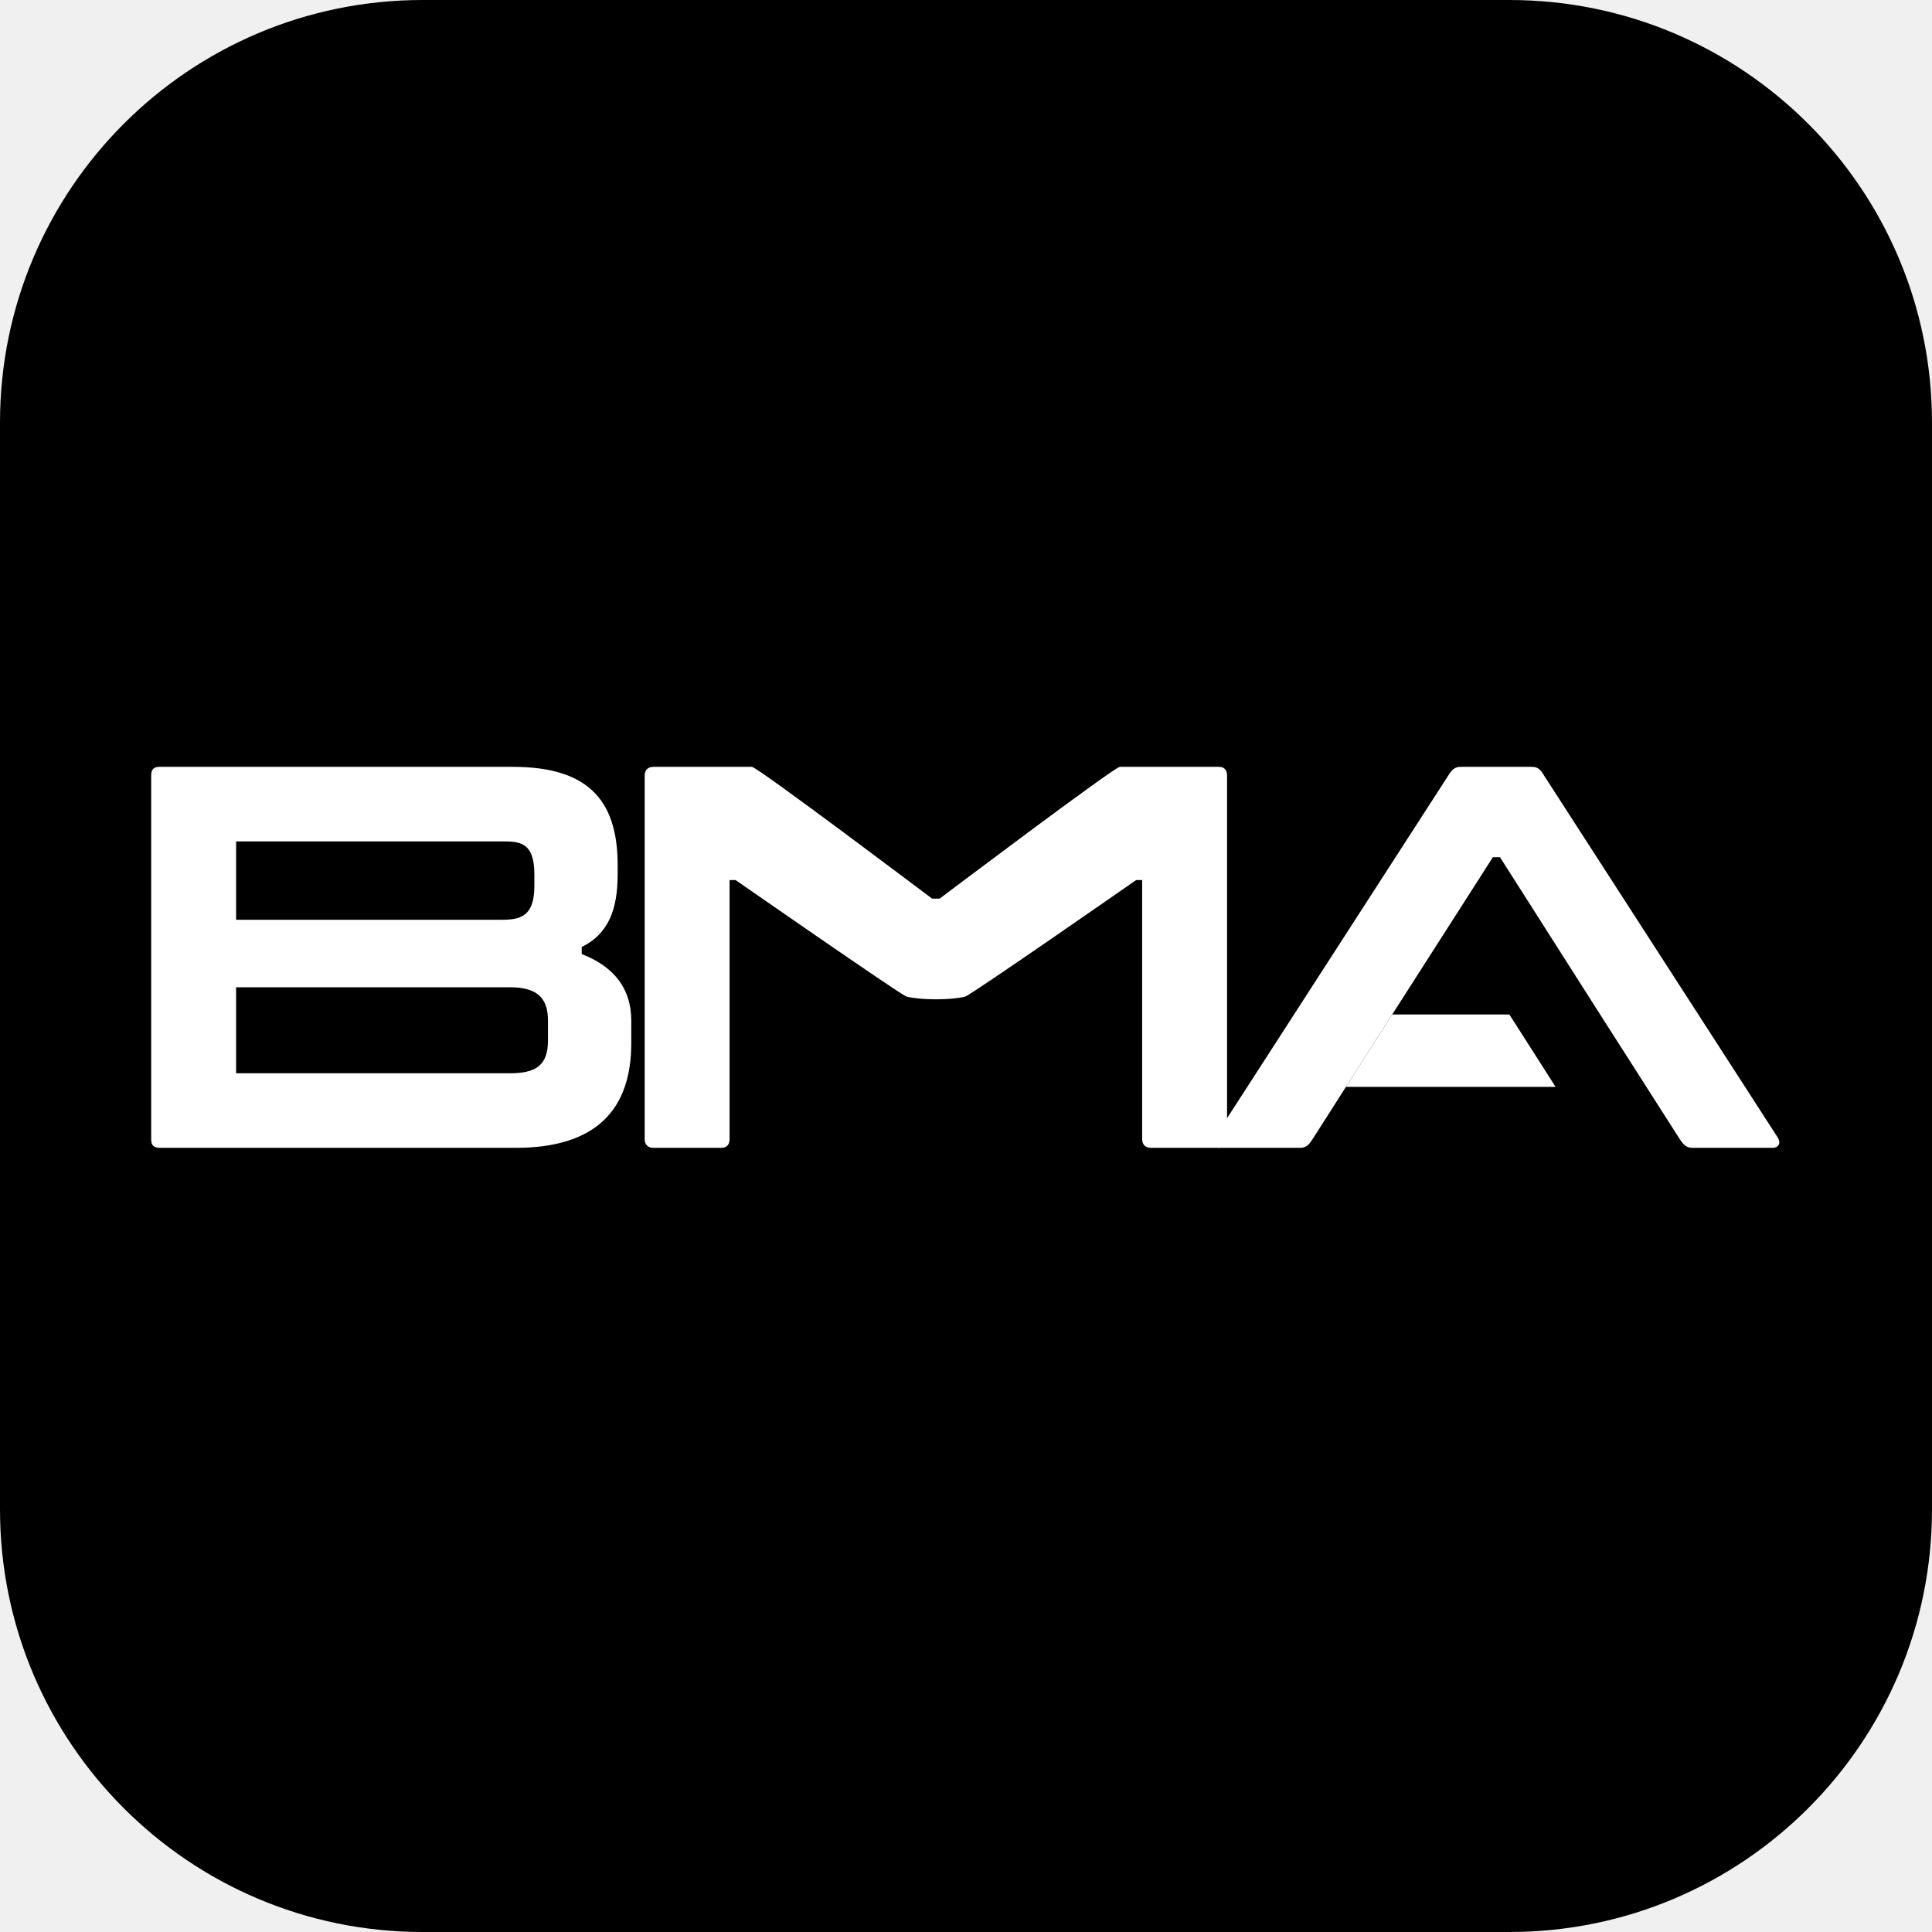
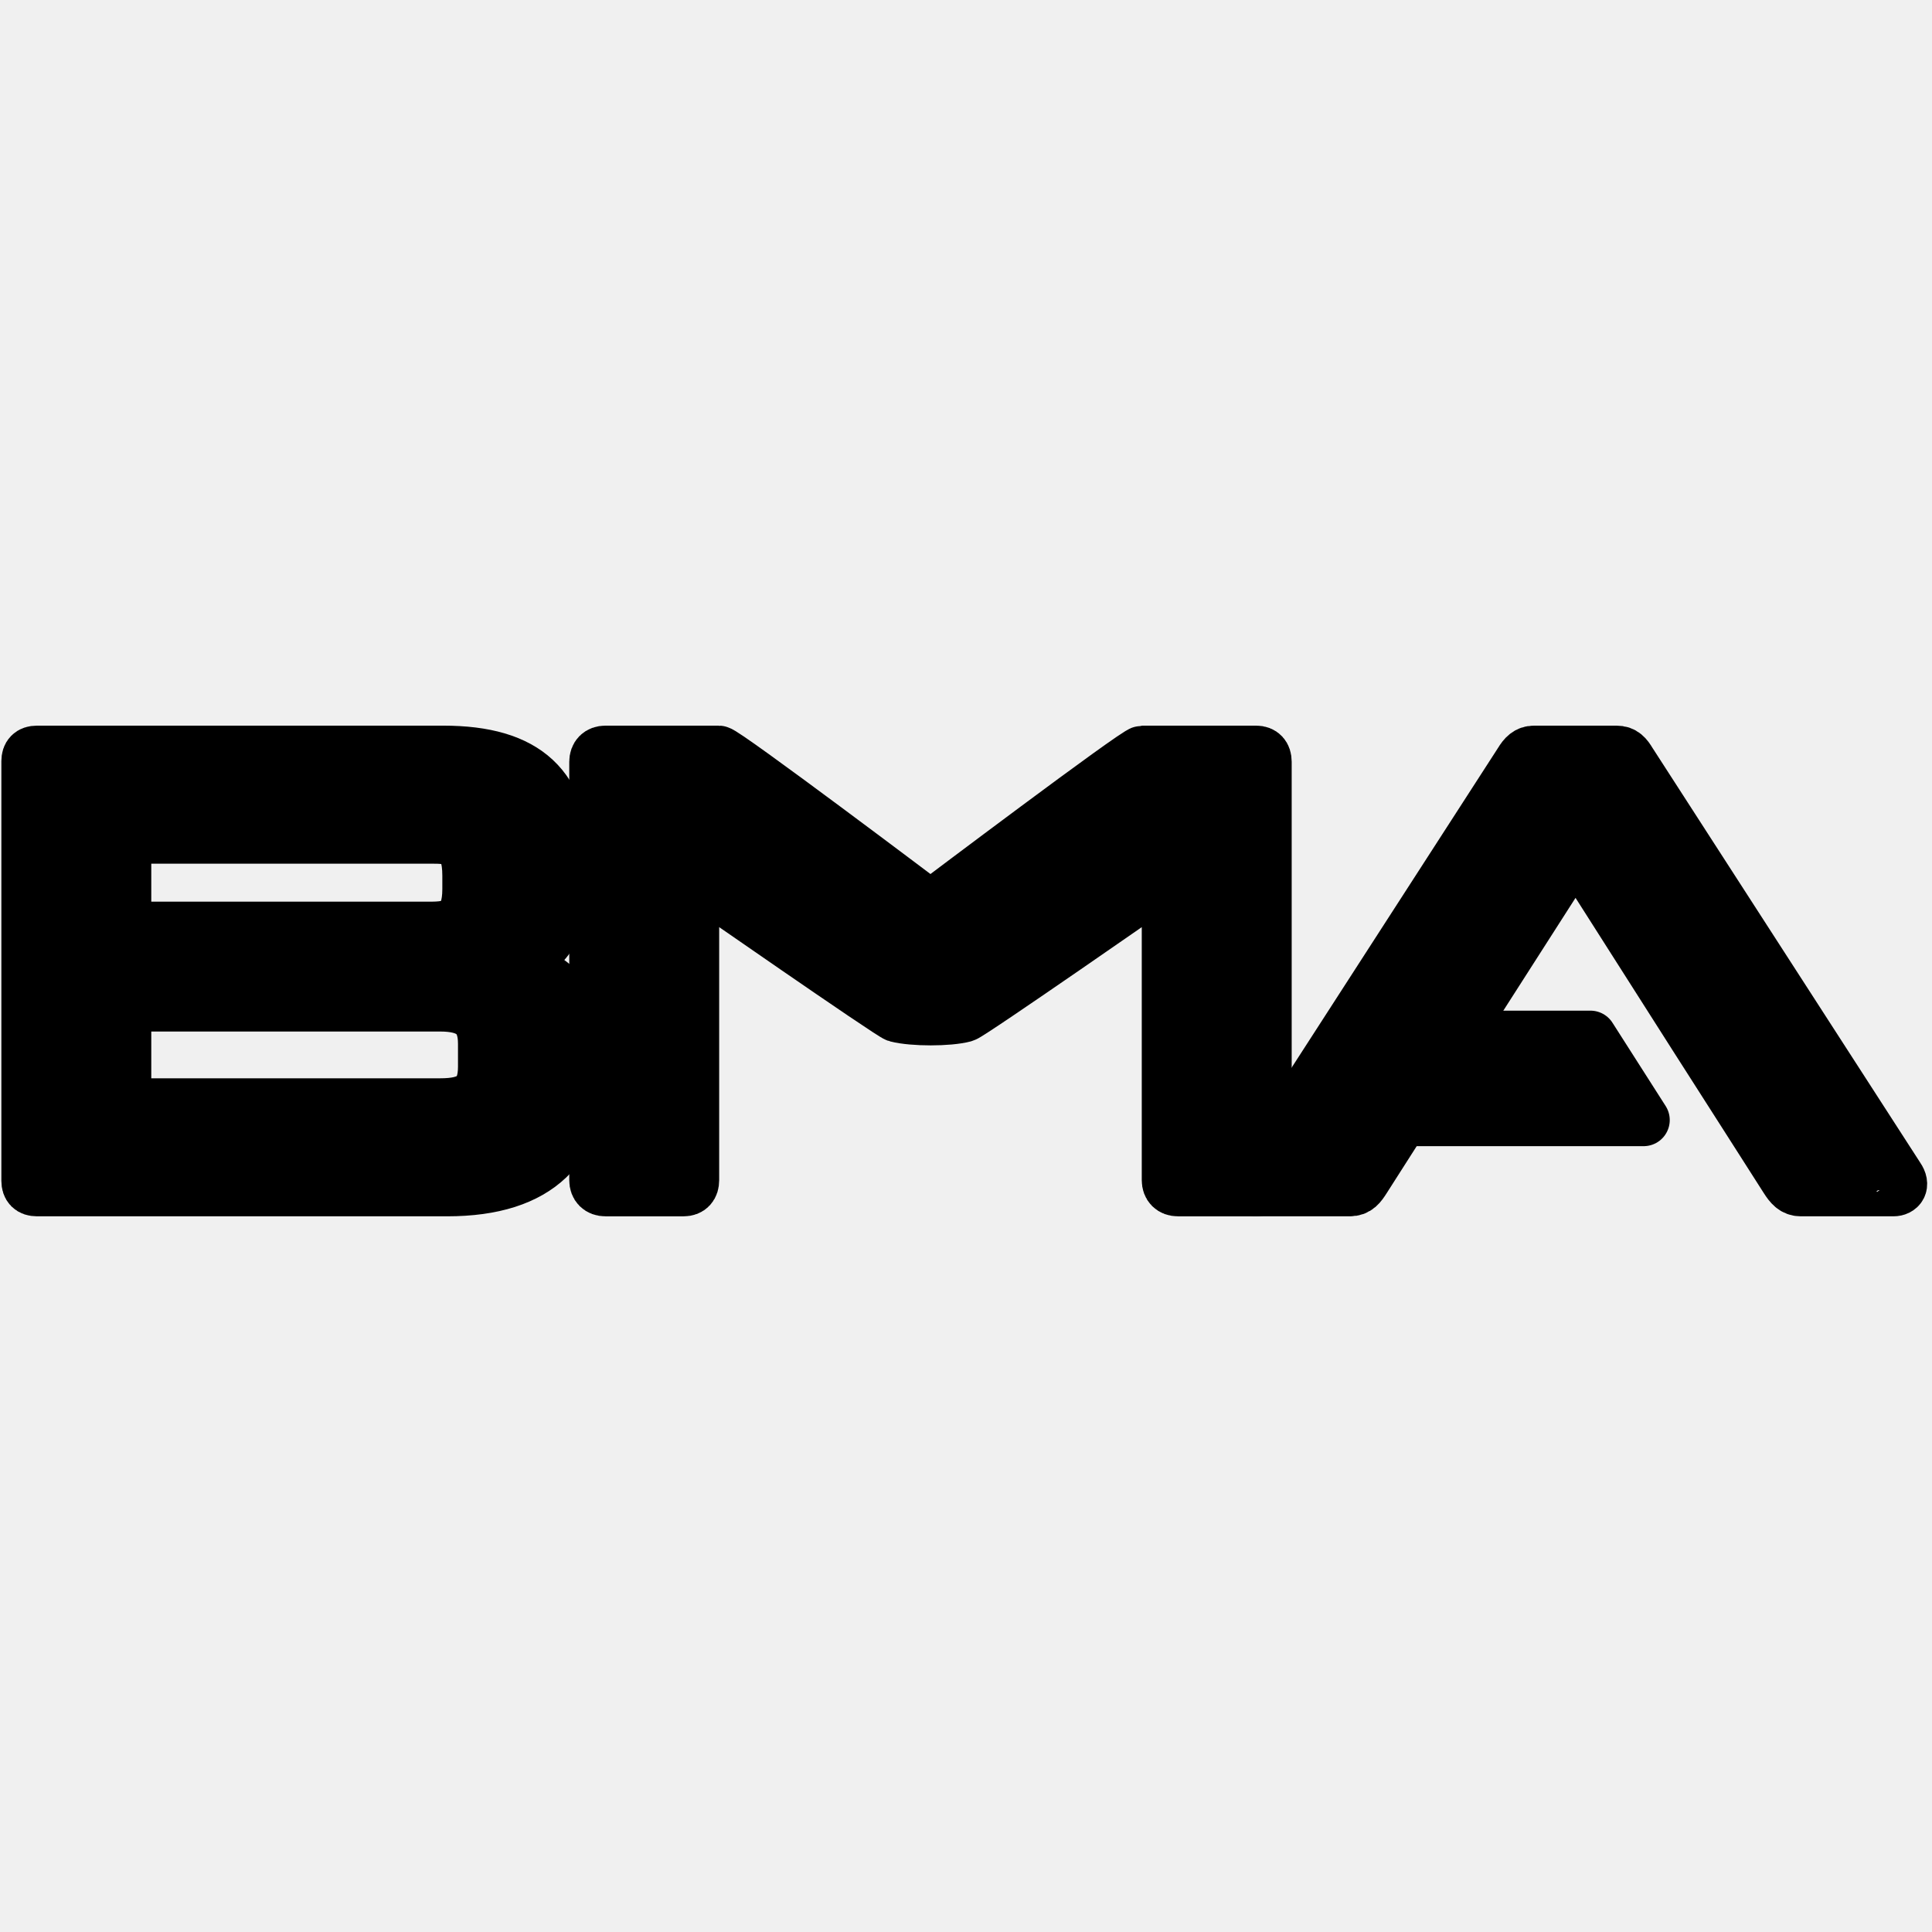
<svg xmlns="http://www.w3.org/2000/svg" viewBox="0 0 64 64">
-   <rect width="64" height="64" rx="14" fill="#000000" />
-   <g fill="#fff" transform="translate(5 25.4) scale(0.0683) translate(-26 -258.8)">
+   <style>g{fill:#000000;stroke:#000000;stroke-width:22;stroke-linejoin:round}@media (prefers-color-scheme:dark){g{fill:#fff;stroke:#fff}}</style>
+   <g transform="translate(.9 24.9) scale(0.0786) translate(-26 -258.8)">
    <path transform="matrix(1,0,0,-1,67.3049,365.7479)" d="M0 0V-41.71H132.787C145.193-41.71 151.265-38.015 151.265-25.871V-16.104C151.265-4.49 145.193 0 132.787 0ZM0 70.746V32.734H128.563C137.538 32.734 144.667 34.052 144.667 49.099V54.645C144.667 70.484 137.538 70.746 128.828 70.746ZM-41.18-73.918V102.953C-41.18 105.592-39.862 106.913-37.22 106.913H134.105C169.216 106.913 185.055 92.13 185.055 59.396V54.645C185.055 37.75 180.569 25.871 167.634 19.534V16.1C183.999 9.767 191.654-1.321 191.654-16.104V-27.192C191.654-59.135 174.759-77.877 135.691-77.877H-37.22C-39.862-77.877-41.18-76.556-41.18-73.918" />
    <path transform="matrix(1,0,0,-1,265.4687,439.4005)" d="M0 0V176.341C0 178.983 1.582 180.566 4.221 180.566H52.003C54.645 180.566 139.382 116.66 139.382 116.66H143.081C143.081 116.66 227.821 180.566 230.46 180.566H278.503C281.145 180.566 282.466 178.983 282.466 176.341V0C282.466-2.642 281.145-4.225 278.503-4.225H245.508C242.865-4.225 241.283-2.642 241.283 0V125.656H238.379C238.379 125.656 158.291 69.893 155.486 69.143 148.864 67.371 133.876 67.368 126.977 69.143 124.421 69.8 44.083 125.656 44.083 125.656H41.18V0C41.18-2.642 39.862-4.225 37.22-4.225H4.221C1.582-4.225 0-2.642 0 0" />
    <path transform="matrix(1,0,0,-1,707.2703,414.0593)" d="M0 0-22.416 35.111H-79.234L-101.673 0Z" />
    <path transform="matrix(1,0,0,-1,814.6678,438.0827)" d="M0 0-112.985 175.023C-114.568 177.666-115.889 179.248-118.792 179.248H-153.639C-156.277 179.248-157.863 177.666-159.446 175.023L-272.431 0C-274.807-3.43-272.959-5.542-270.322-5.542H-231.251C-228.083-5.542-226.762-3.695-224.914-.791L-209.075 24.023H-209.07L-186.632 59.135H-186.638L-137.8 135.426H-134.366L-85.793 59.135-63.356 24.023-47.517-.791C-45.669-3.695-44.083-5.542-41.18-5.542H-2.109C.53-5.542 2.377-3.43 0 0" />
  </g>
</svg>
